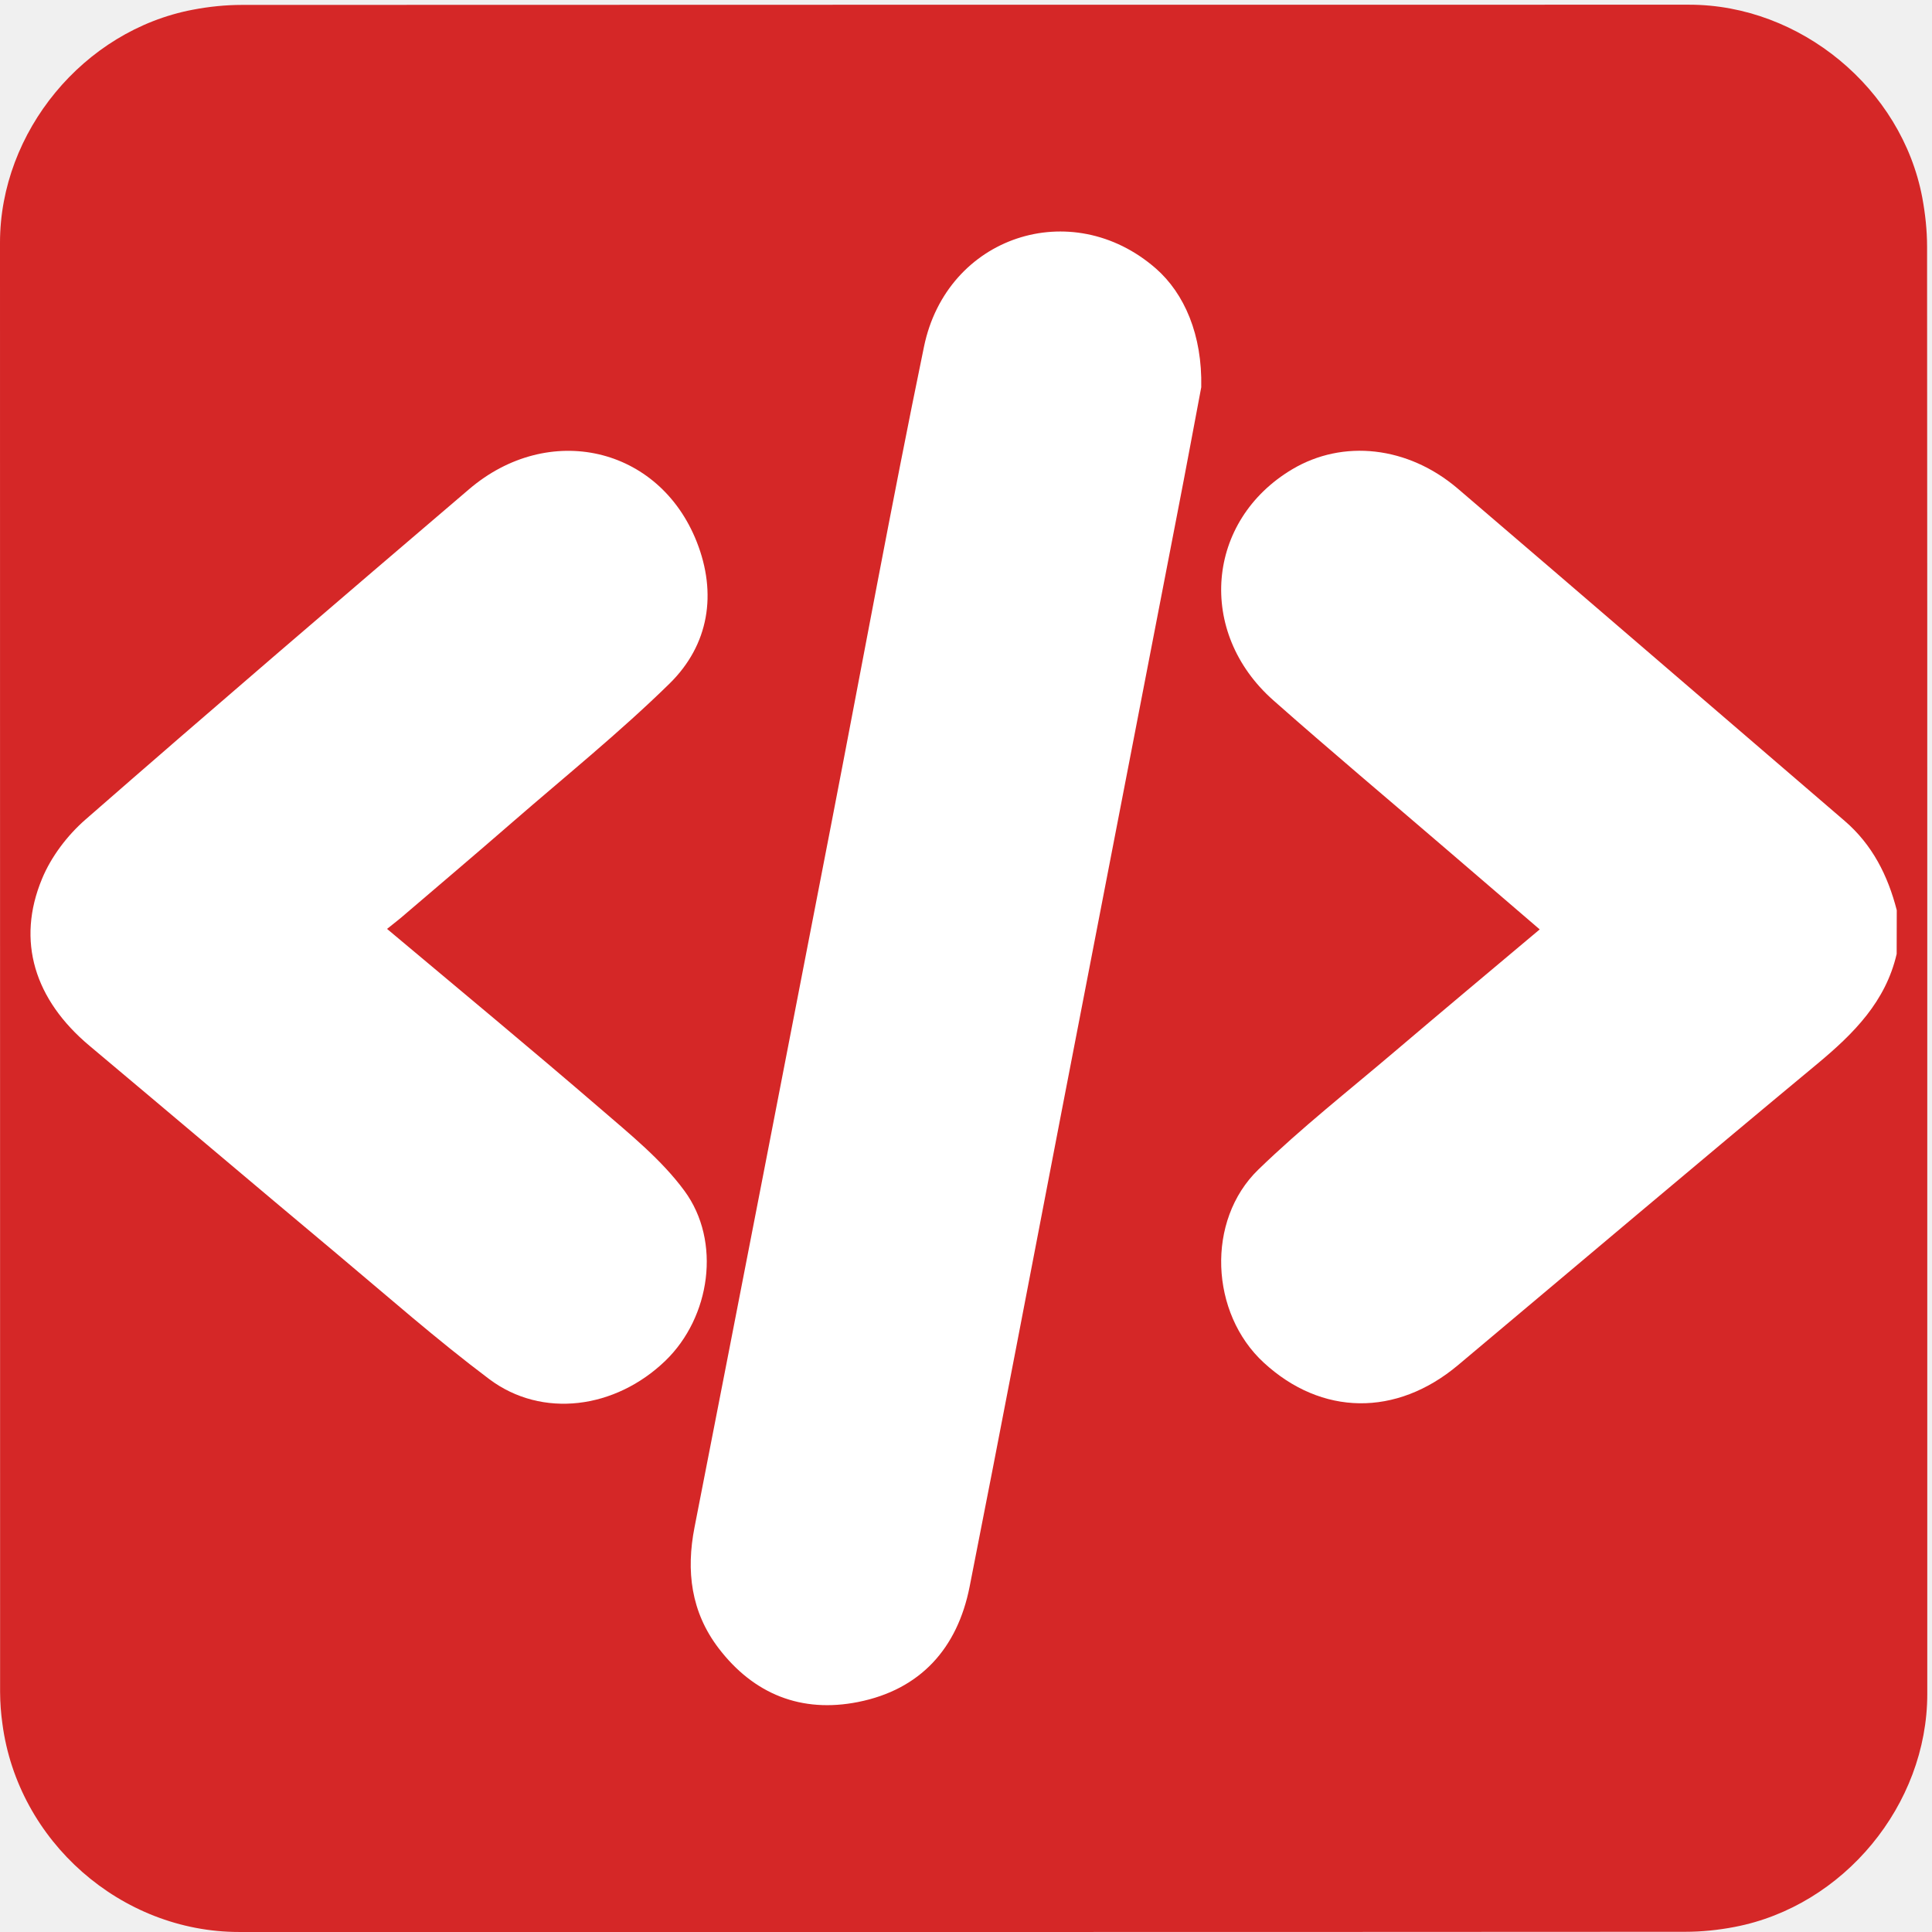
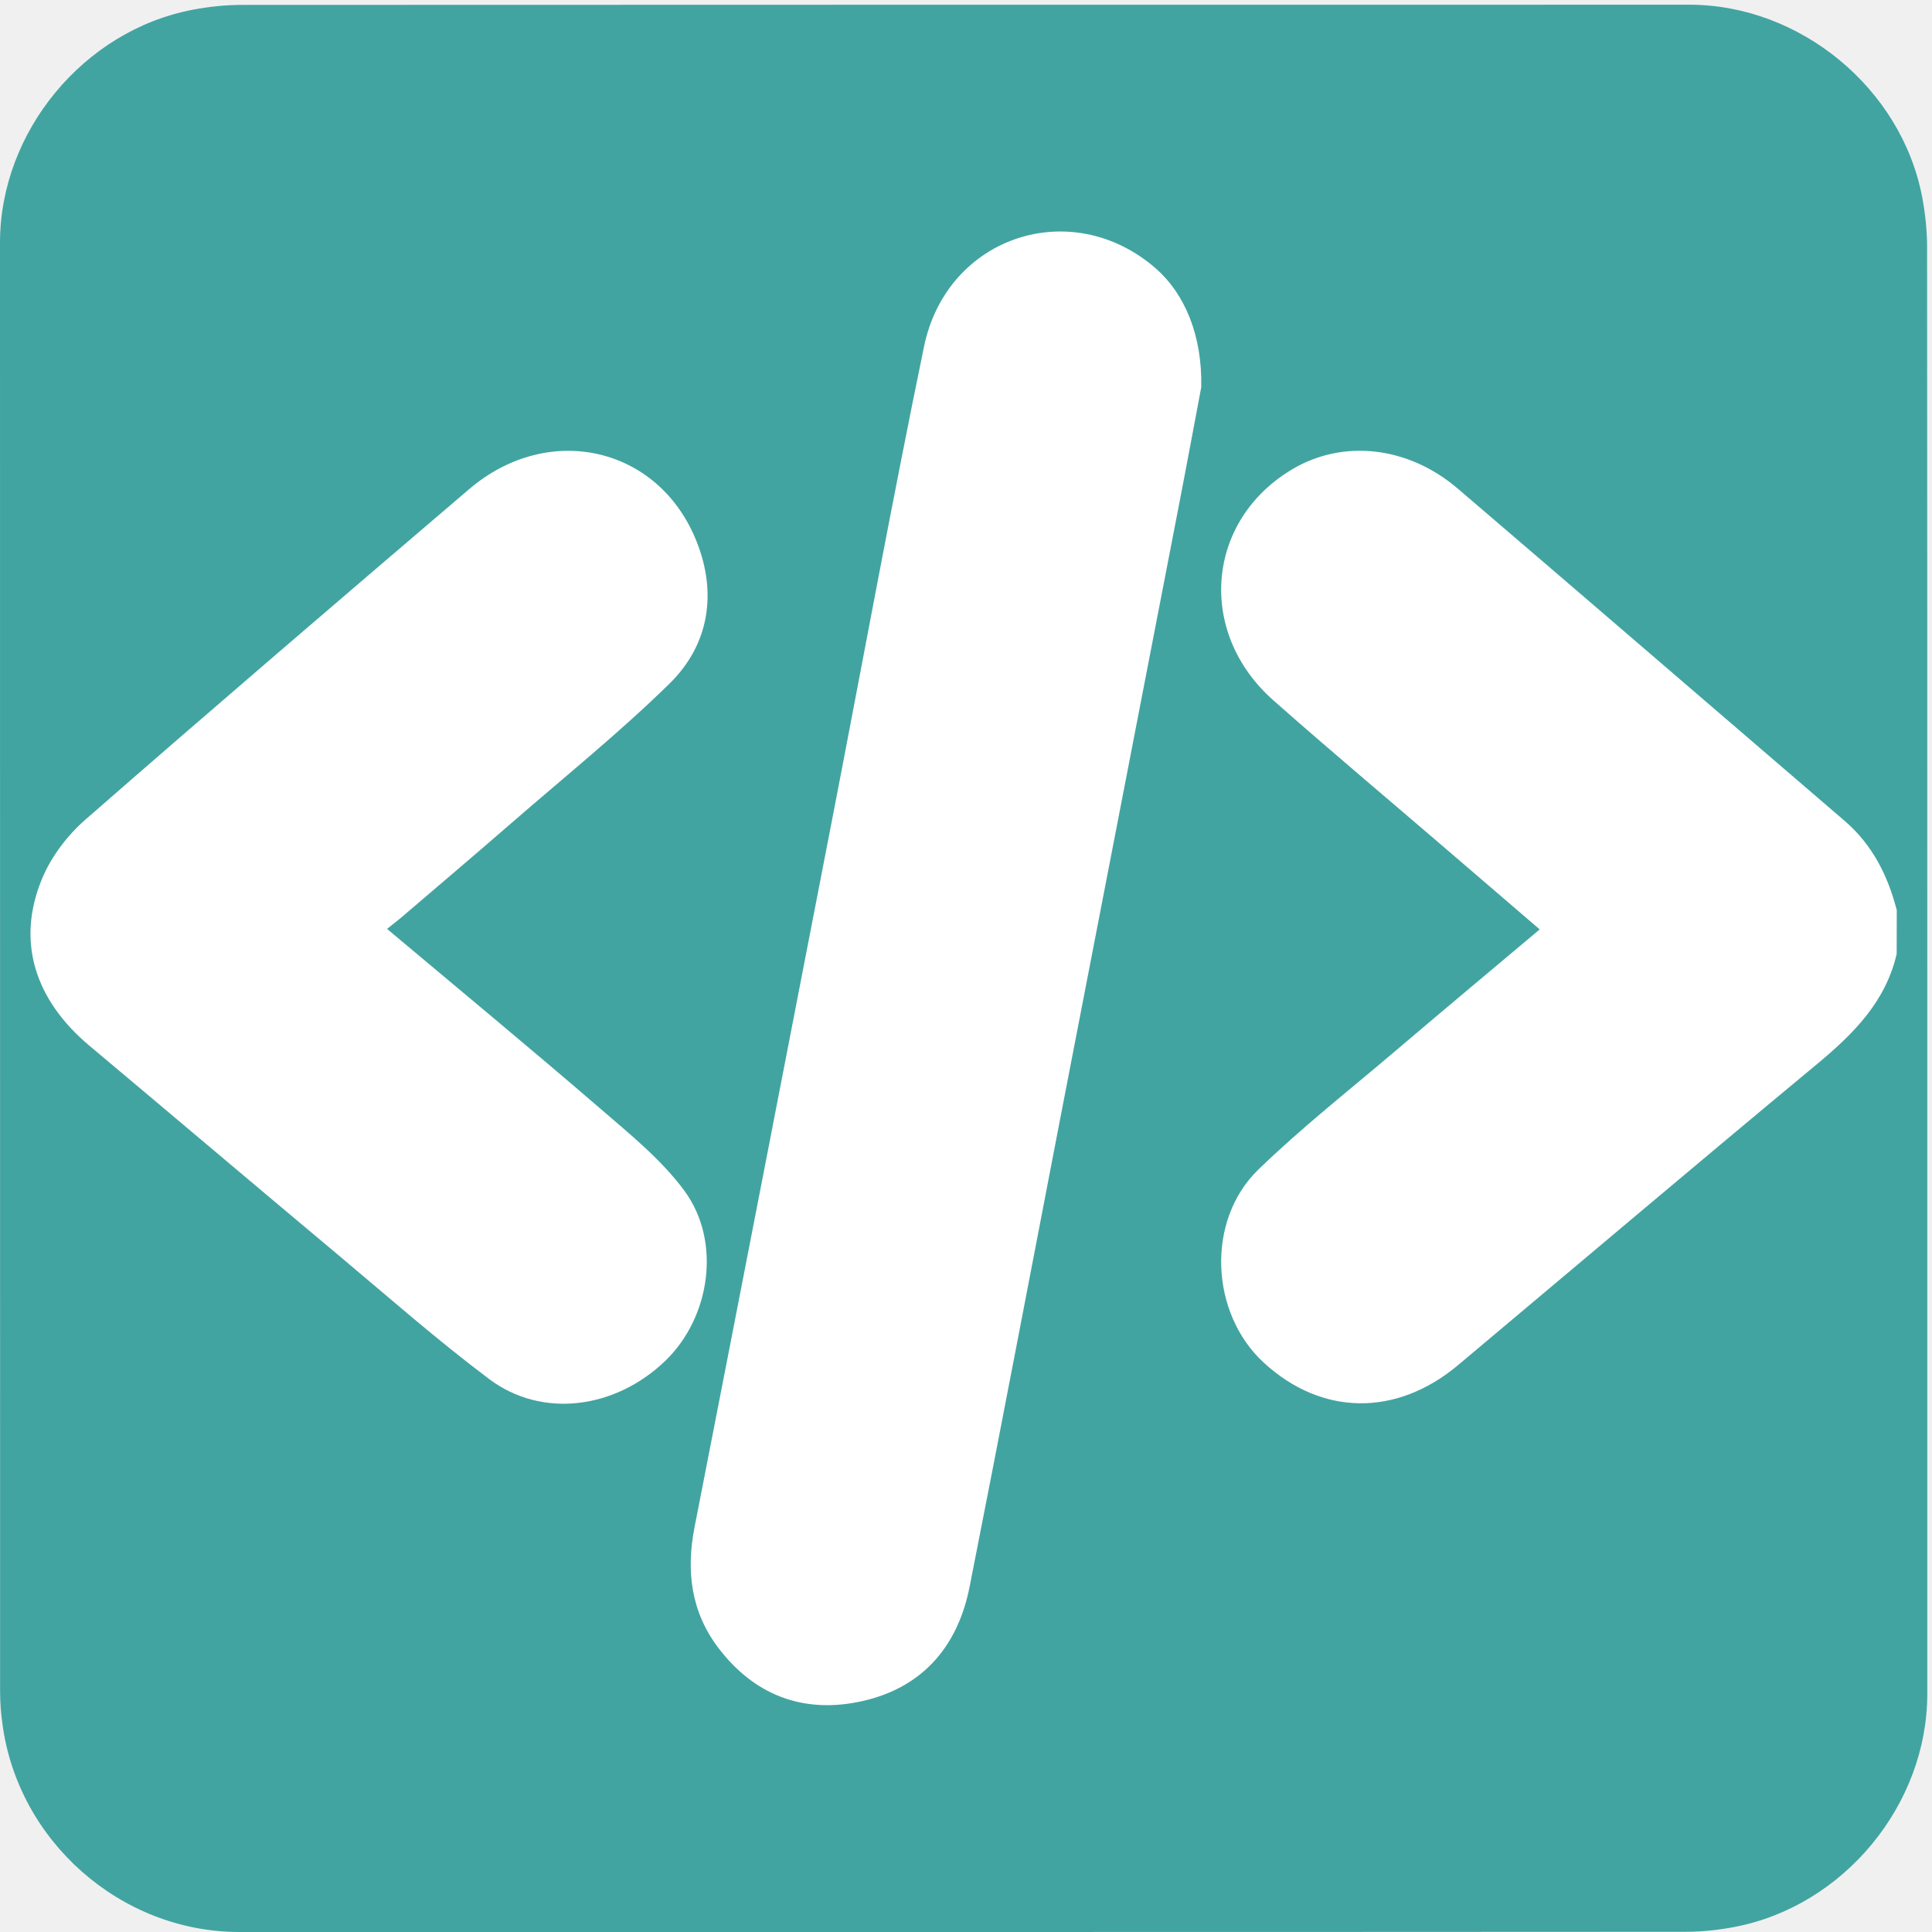
<svg xmlns="http://www.w3.org/2000/svg" id="code" viewBox="0 0 769 769" width="500" height="500" shape-rendering="geometricPrecision" text-rendering="geometricPrecision" version="1.1">
  <style id="type">
    @keyframes left_bracket_f_o{0%{fill-opacity:1;animation-timing-function:step-end}15%,50%{fill-opacity:0;animation-timing-function:step-end}85%,to{fill-opacity:1}}@keyframes slash_f_o{0%{fill-opacity:1;animation-timing-function:step-end}25%,50%{fill-opacity:0;animation-timing-function:step-end}75%,to{fill-opacity:1}}@keyframes right_bracket_f_o{0%{fill-opacity:1;animation-timing-function:step-end}35%,50%{fill-opacity:0;animation-timing-function:step-end}65%,to{fill-opacity:1}}#left_bracket{animation:left_bracket_f_o 2000ms linear infinite normal forwards}#slash{animation:slash_f_o 2000ms linear infinite normal forwards}#right_bracket{animation:right_bracket_f_o 2000ms linear infinite normal forwards}
  </style>
  <g id="background" transform="matrix(4 0 0 4 -808.48 -2293.246)">
-     <path id="square" d="M393.9 669.69v72.19c0 11.03-8.32 21.11-19.18 23.18-1.61.31-3.27.48-4.9.48-47.97.03-95.93.02-143.9.02-11.76 0-22.02-9.02-23.56-20.72a23.27 23.27 0 01-.23-3.12c-.01-48.09-.01-96.18-.01-144.26 0-11.03 8.32-21.12 19.18-23.18 1.61-.31 3.27-.48 4.9-.48 48.01-.02 96.02-.02 144.02-.02 11.03 0 21.13 8.33 23.18 19.18.3 1.61.48 3.27.48 4.9.02 23.95.02 47.89.02 71.83z" fill="#D52727" stroke="none" stroke-width="1" />
+     <path id="square" d="M393.9 669.69v72.19c0 11.03-8.32 21.11-19.18 23.18-1.61.31-3.27.48-4.9.48-47.97.03-95.93.02-143.9.02-11.76 0-22.02-9.02-23.56-20.72a23.27 23.27 0 01-.23-3.12c-.01-48.09-.01-96.18-.01-144.26 0-11.03 8.32-21.12 19.18-23.18 1.61-.31 3.27-.48 4.9-.48 48.01-.02 96.02-.02 144.02-.02 11.03 0 21.13 8.33 23.18 19.18.3 1.61.48 3.27.48 4.9.02 23.95.02 47.89.02 71.83z" fill="#42A4A1" stroke="none" stroke-width="1" />
  </g>
  <g id="code_top" transform="matrix(4 0 0 4 -808.464 -2293.226)">
    <g id="code_group" fill="#FFF" stroke="none" stroke-width="1">
      <path id="left_bracket" d="M390.85 668.23c-1.09 4.73-4.25 7.9-7.84 10.89-11.99 9.95-23.88 20.02-35.81 30.03-6.14 5.15-13.58 5.05-19.33-.25-5.33-4.9-5.77-14.14-.54-19.21 4.28-4.15 9-7.86 13.55-11.73 4.74-4.03 9.51-8.02 14.45-12.17l-9.21-7.91c-5.77-4.96-11.6-9.85-17.3-14.89-7.65-6.77-6.69-17.89 1.89-22.99 5.05-3 11.5-2.31 16.47 1.93 12.85 10.99 25.65 22.04 38.48 33.05 2.77 2.38 4.31 5.44 5.2 8.9-.01 1.45-.01 2.9-.01 4.35z" />
      <path id="slash" d="M321.65 611.84c-.64 3.37-1.5 8.05-2.41 12.71-3.82 19.76-7.65 39.51-11.47 59.27-3.05 15.79-6.05 31.6-9.17 47.38-1.21 6.13-4.9 10.24-11.1 11.47-5.62 1.12-10.38-.76-13.89-5.37-2.73-3.59-3.24-7.66-2.38-12.03 4.58-23.41 9.12-46.84 13.66-70.26 3.05-15.73 5.93-31.5 9.17-47.2 2.27-11.02 14.7-15.09 23.07-7.79 2.85 2.5 4.63 6.61 4.52 11.82z" />
      <path id="right_bracket" d="M240.63 665.74c7.22 6.06 14.29 11.91 21.23 17.89 2.95 2.55 6.08 5.07 8.36 8.17 3.71 5.04 2.58 12.59-1.89 16.91-4.99 4.81-12.28 5.77-17.53 1.83-5.26-3.95-10.2-8.31-15.25-12.54-8.2-6.86-16.35-13.77-24.54-20.64-5.45-4.57-7.29-10.41-4.71-16.61.91-2.2 2.52-4.32 4.32-5.89 12.65-11.05 25.4-21.97 38.17-32.87 7.91-6.76 18.91-4.27 22.66 5.24 2.02 5.12 1.24 10.22-2.71 14.1-4.95 4.85-10.37 9.22-15.62 13.78-3.69 3.21-7.42 6.37-11.14 9.55-.41.34-.84.67-1.35 1.08z" />
    </g>
  </g>
</svg>
